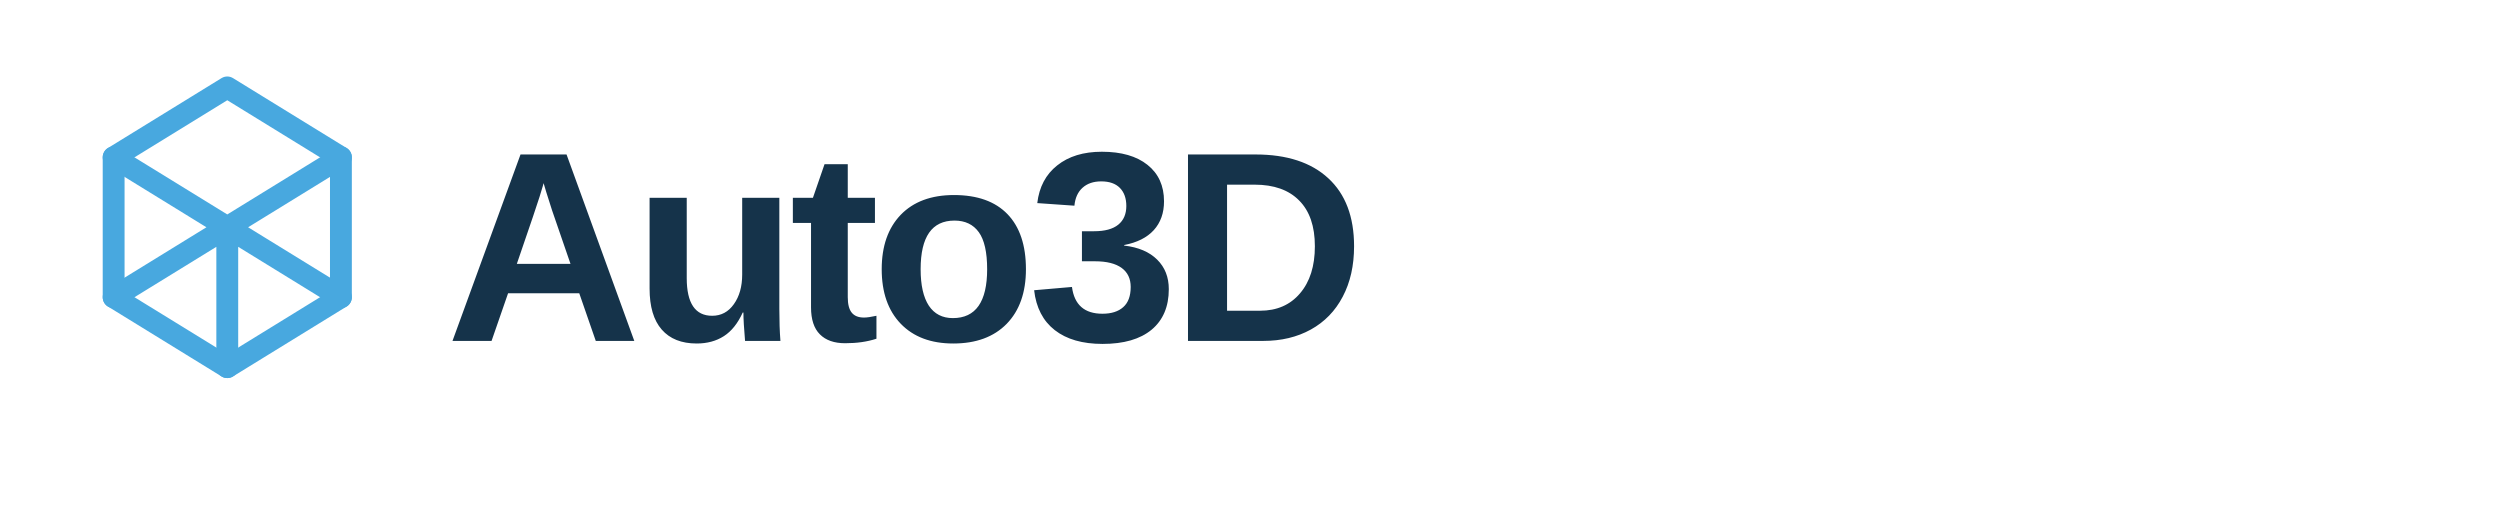
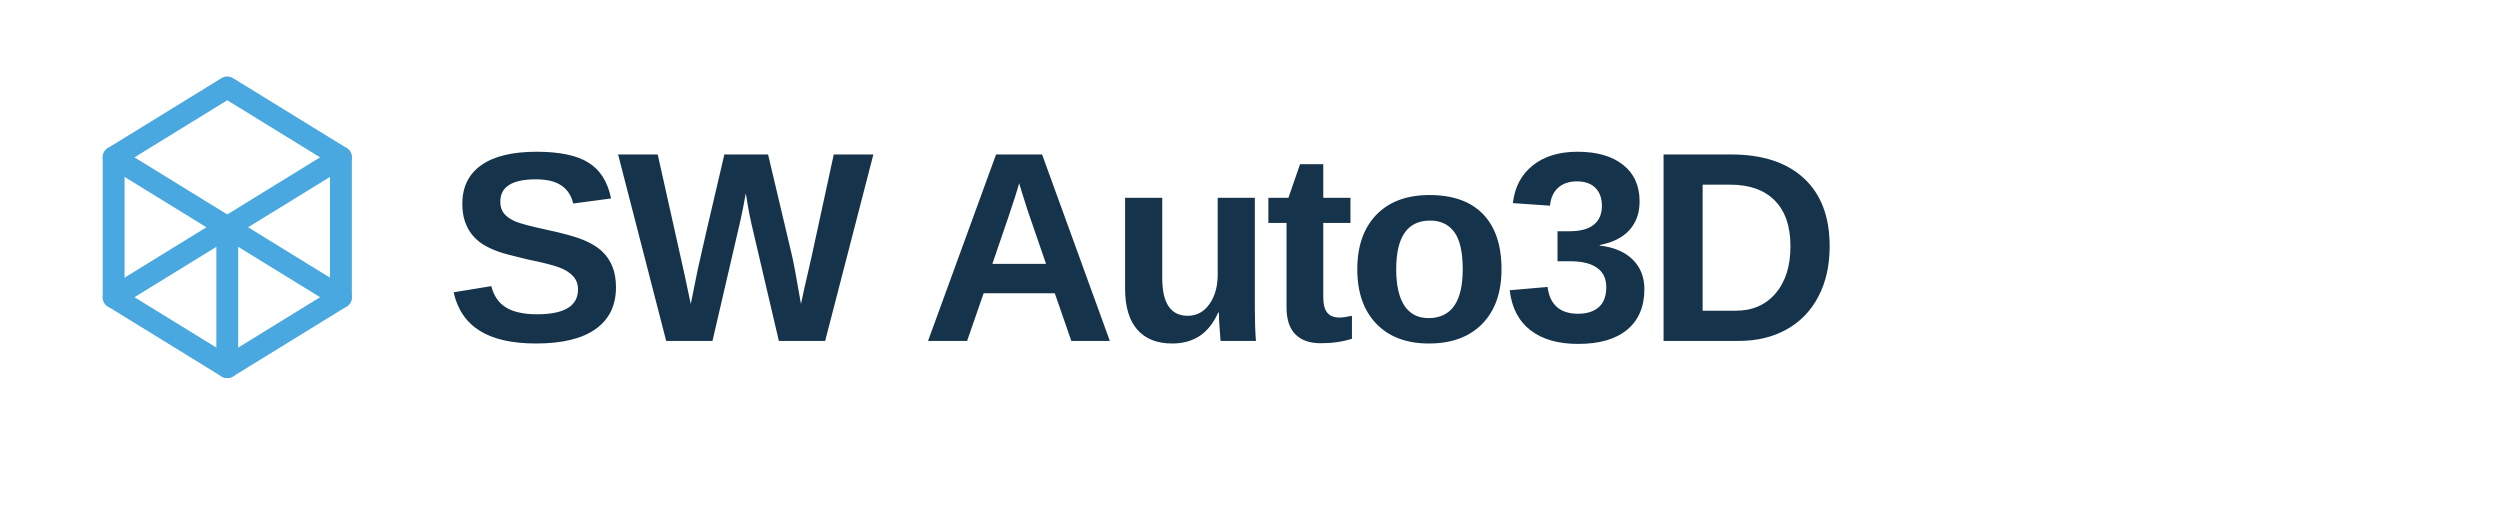
<svg xmlns="http://www.w3.org/2000/svg" viewBox="0 0 286 60">
  <g id="logo">
    <g fill="none" stroke="#48a8df" stroke-linecap="round" stroke-linejoin="round" stroke-width="2.5">
      <path d="M13 18 26 10l13 8v16L26 42 13 34z" />
      <path d="m13 18 13 8 13-8M26 26v16M13 34l13-8 13 8" />
    </g>
-     <text x="51" y="39" fill="var(--ov_logo_text_color, #15334a)" font-family="Arial, Helvetica, sans-serif" font-size="31" font-weight="700" letter-spacing="-1">Auto3D</text>
+     <text x="51" y="39" fill="var(--ov_logo_text_color, #15334a)" font-family="Arial, Helvetica, sans-serif" font-size="31" font-weight="700" letter-spacing="-1">SW Auto3D</text>
  </g>
</svg>
